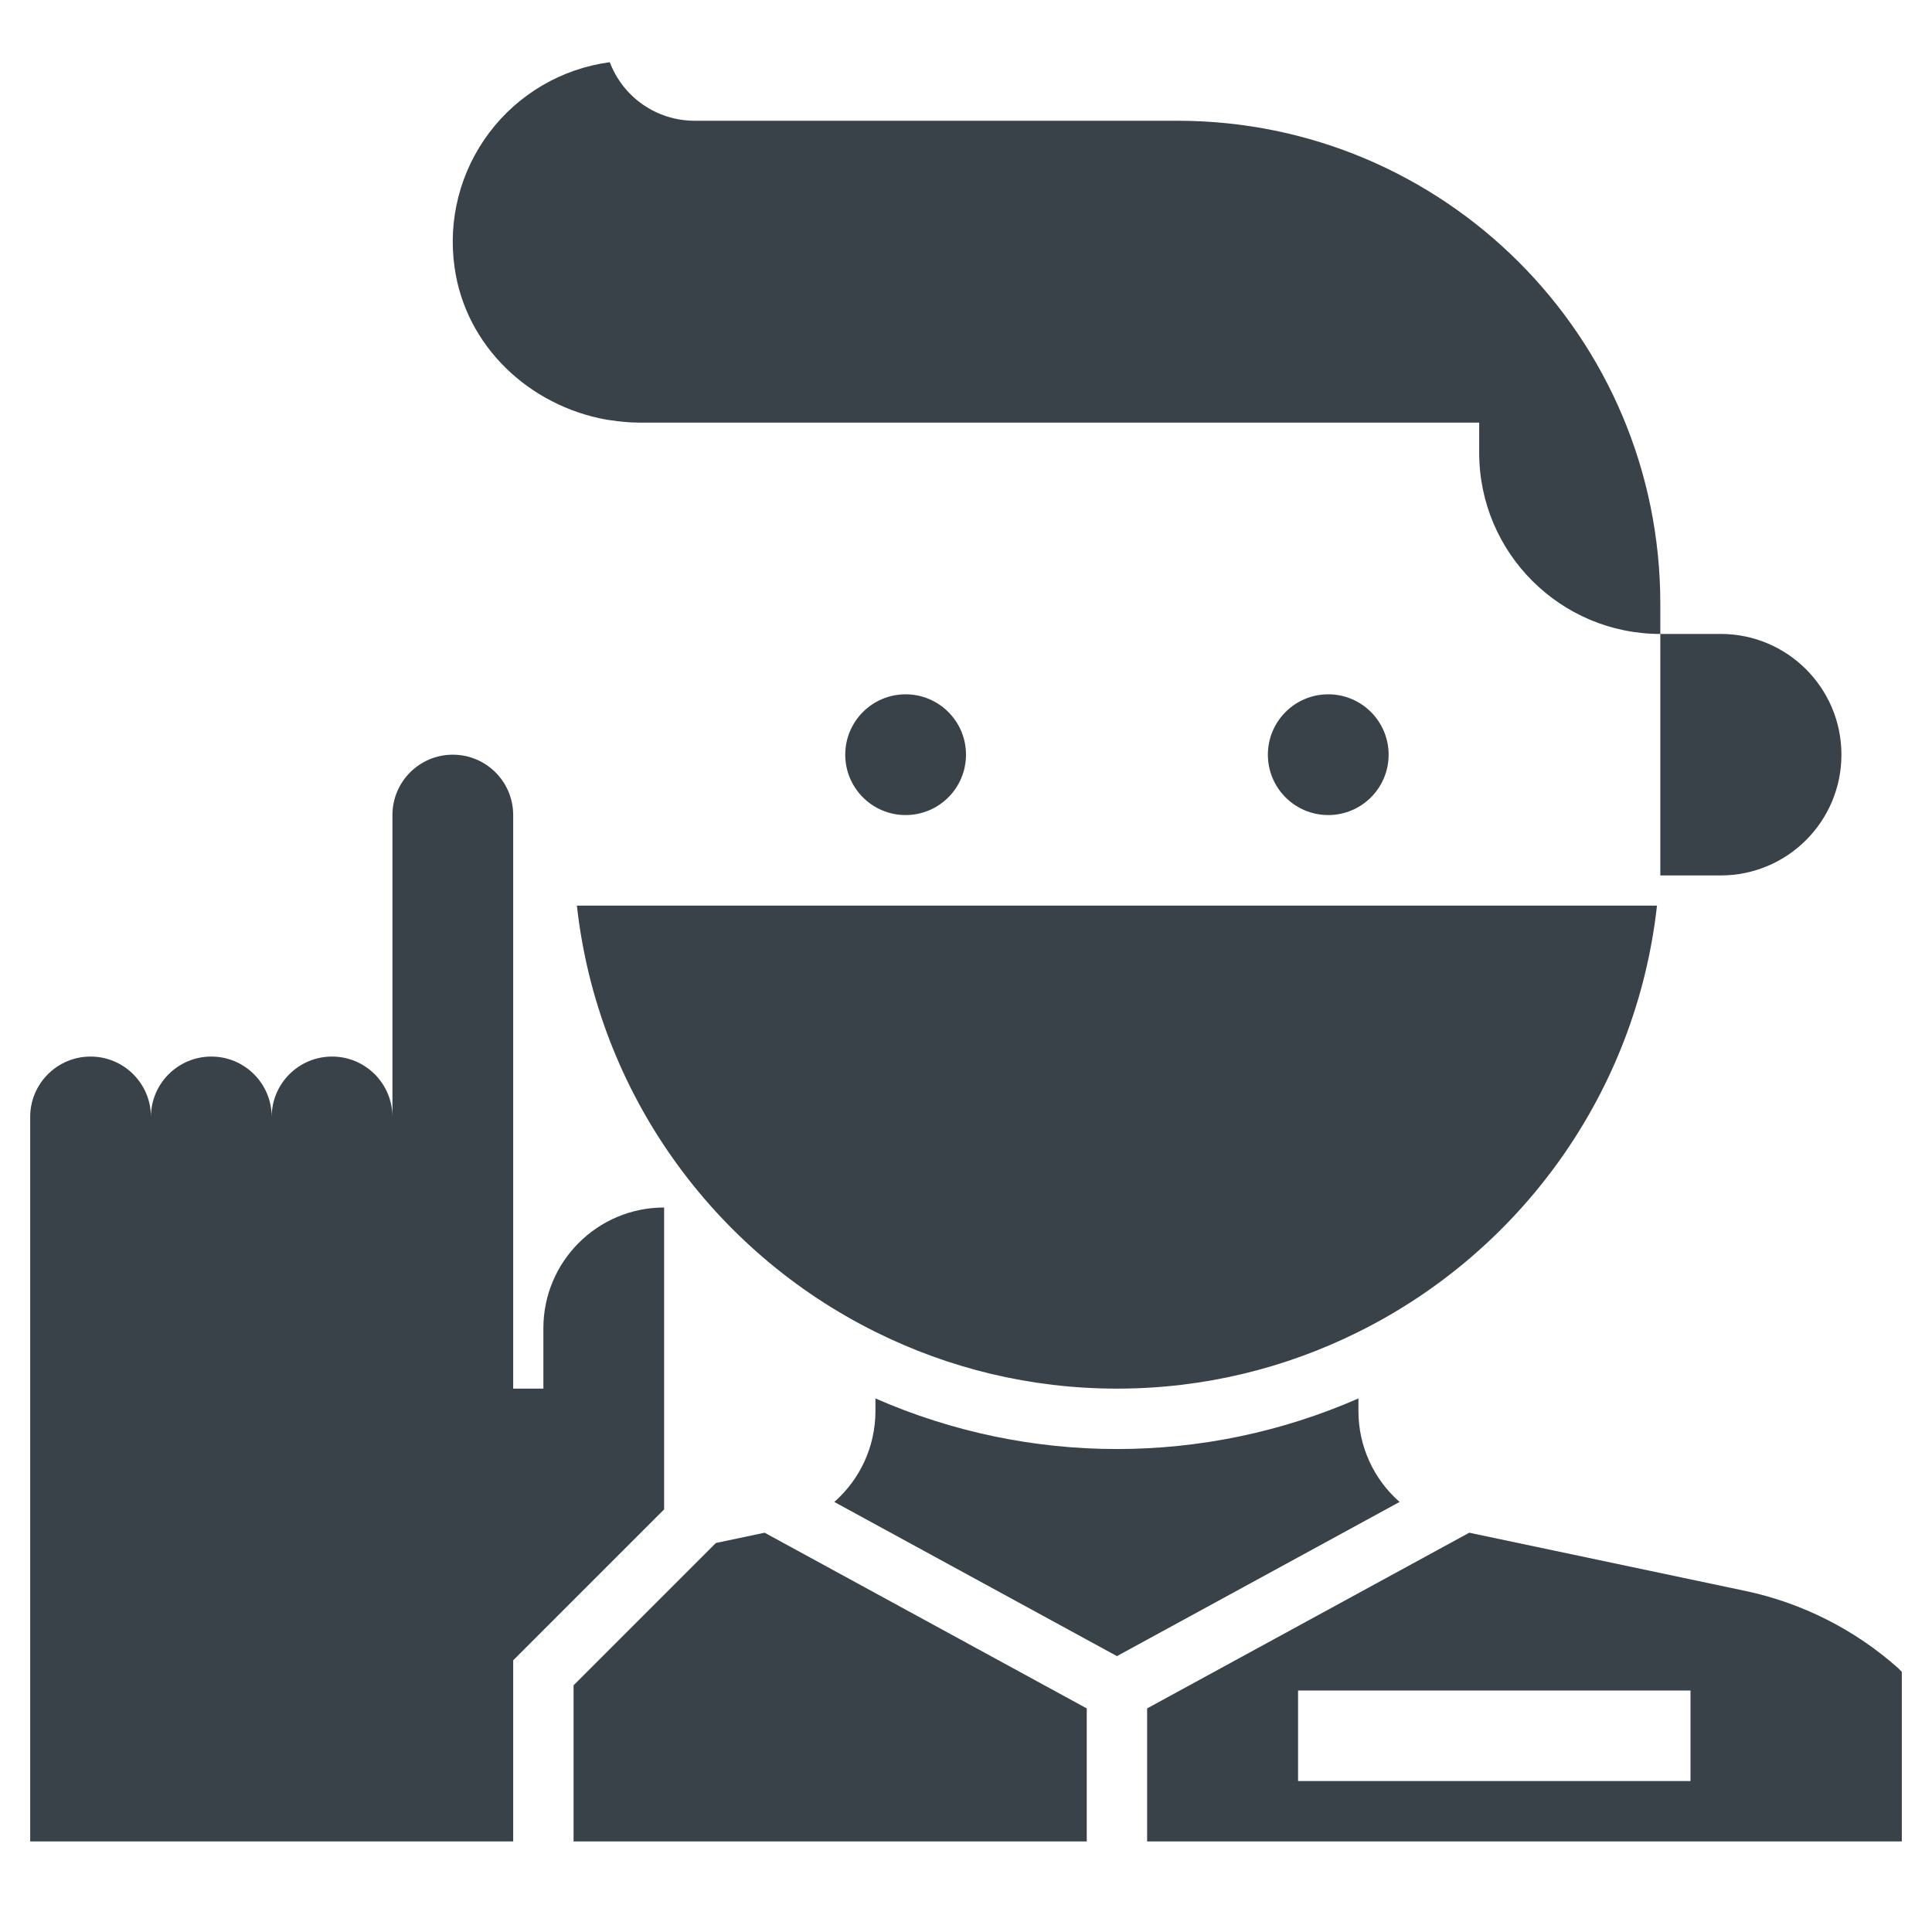
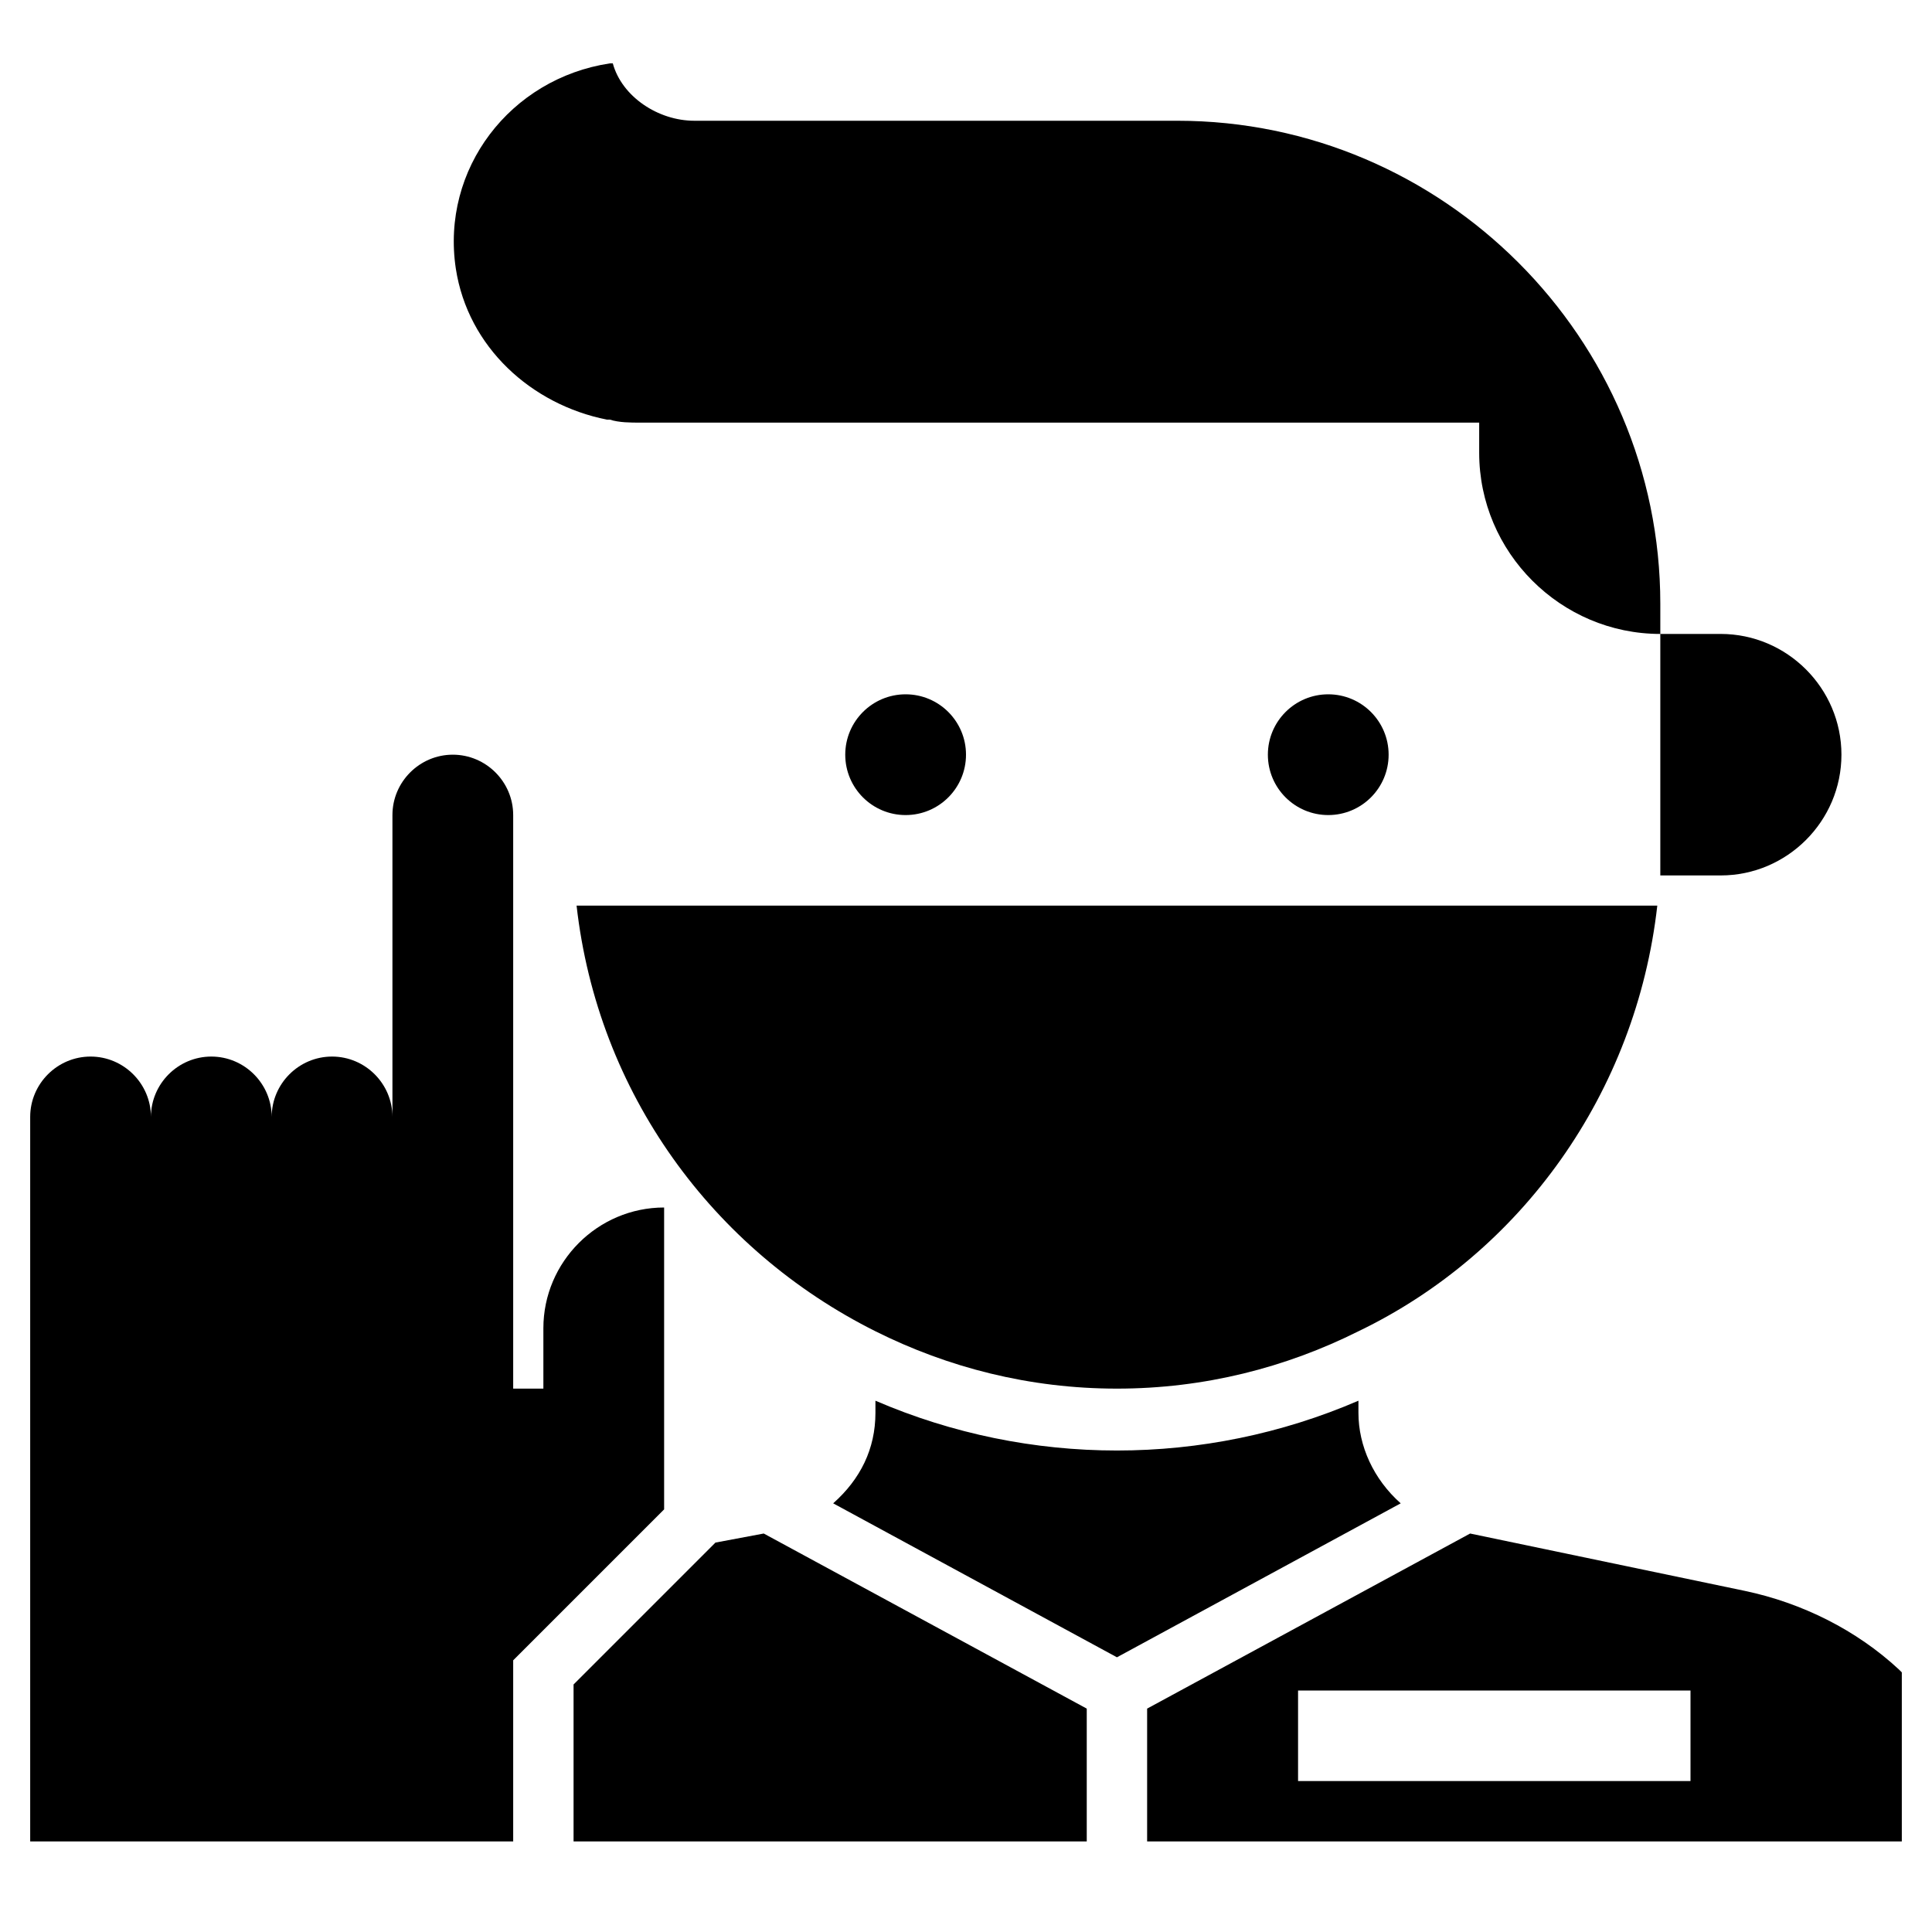
- <svg xmlns="http://www.w3.org/2000/svg" style="enable-background:new 0 0 64 64" viewBox="0 0 64 64" xml:space="preserve">
-   <path d="M57 21h-2v8h2a4 4 0 0 0 0-8zM45 44.12c-2.41 1.2-5.12 1.88-8 1.88s-5.59-.68-8-1.88c-5.36-2.66-9.2-7.91-9.89-14.12h35.78c-.69 6.21-4.53 11.46-9.89 14.12zM55 20v1c-3.31 0-6-2.69-6-6v-1H21.21c-.33 0-.67-.03-.99-.08-.05-.01-.1-.01-.14-.02-2.54-.46-4.65-2.42-5.02-5.03a6.001 6.001 0 0 1 5.14-6.81A3.002 3.002 0 0 0 23 4h16c8.84 0 16 7.16 16 16z" style="fill:#3a4249" />
-   <circle cx="30" cy="25" r="2" style="fill:#3a4249" />
-   <circle cx="44" cy="25" r="2" style="fill:#3a4249" />
-   <path d="m37 54.861 9.363-5.107A4.003 4.003 0 0 1 45 46.75v-.425a19.928 19.928 0 0 1-16 0v.425a4.003 4.003 0 0 1-1.363 3.004L37 54.861zM25.329 50.773l-1.615.341L19 55.828V61h17v-4.407z" style="fill:#3a4249" />
-   <path d="M3 35a2 2 0 0 1 2 2 2 2 0 1 1 4 0 2 2 0 1 1 4 0V27a2 2 0 1 1 4 0v19h1v-2a4 4 0 0 1 4-4v10l-5 5v6H1V37a2 2 0 0 1 2-2zM63 55.382c-.042-.039-.078-.084-.12-.122a11.062 11.062 0 0 0-5.07-2.56l-9.139-1.927L38 56.593V61h25v-5.618zM56 59H43v-3h13v3z" style="fill:#3a4249" />
+ <svg xmlns="http://www.w3.org/2000/svg" version="1.1" id="Layer_1" x="0px" y="0px" viewBox="0 0 64 64" style="enable-background:new 0 0 64 64;" xml:space="preserve">
+   <path d="M57,21h-2v8h2c2.2,0,4-1.8,4-4S59.2,21,57,21z M45,44.1c-2.4,1.2-5.1,1.9-8,1.9s-5.6-0.7-8-1.9c-5.4-2.7-9.2-7.9-9.9-14.1  h35.8C54.2,36.2,50.4,41.5,45,44.1z M55,20v1c-3.3,0-6-2.7-6-6v-1H21.2c-0.3,0-0.7,0-1-0.1c0,0-0.1,0-0.1,0c-2.5-0.5-4.6-2.4-5-5  c-0.5-3.3,1.8-6.3,5.1-6.8c0,0,0,0,0.1,0C20.6,3.2,21.8,4,23,4h16C47.8,4,55,11.2,55,20z" />
+   <circle cx="30" cy="25" r="2" />
+   <circle cx="44" cy="25" r="2" />
+   <path d="M37,54.9l9.4-5.1c-0.9-0.8-1.4-1.9-1.4-3v-0.4c-5.1,2.2-10.9,2.2-16,0v0.4c0,1.2-0.5,2.2-1.4,3L37,54.9z M25.3,50.8  l-1.6,0.3L19,55.8V61h17v-4.4L25.3,50.8z" />
+   <path d="M3,35c1.1,0,2,0.9,2,2c0-1.1,0.9-2,2-2s2,0.9,2,2c0-1.1,0.9-2,2-2s2,0.9,2,2V27c0-1.1,0.9-2,2-2s2,0.9,2,2v19h1v-2  c0-2.2,1.8-4,4-4v10l-5,5v6H1V37C1,35.9,1.9,35,3,35z M63,55.4c0,0-0.1-0.1-0.1-0.1c-1.4-1.3-3.2-2.2-5.1-2.6l-9.1-1.9L38,56.6V61  h25V55.4z M56,59H43v-3h13V59z" />
</svg>
